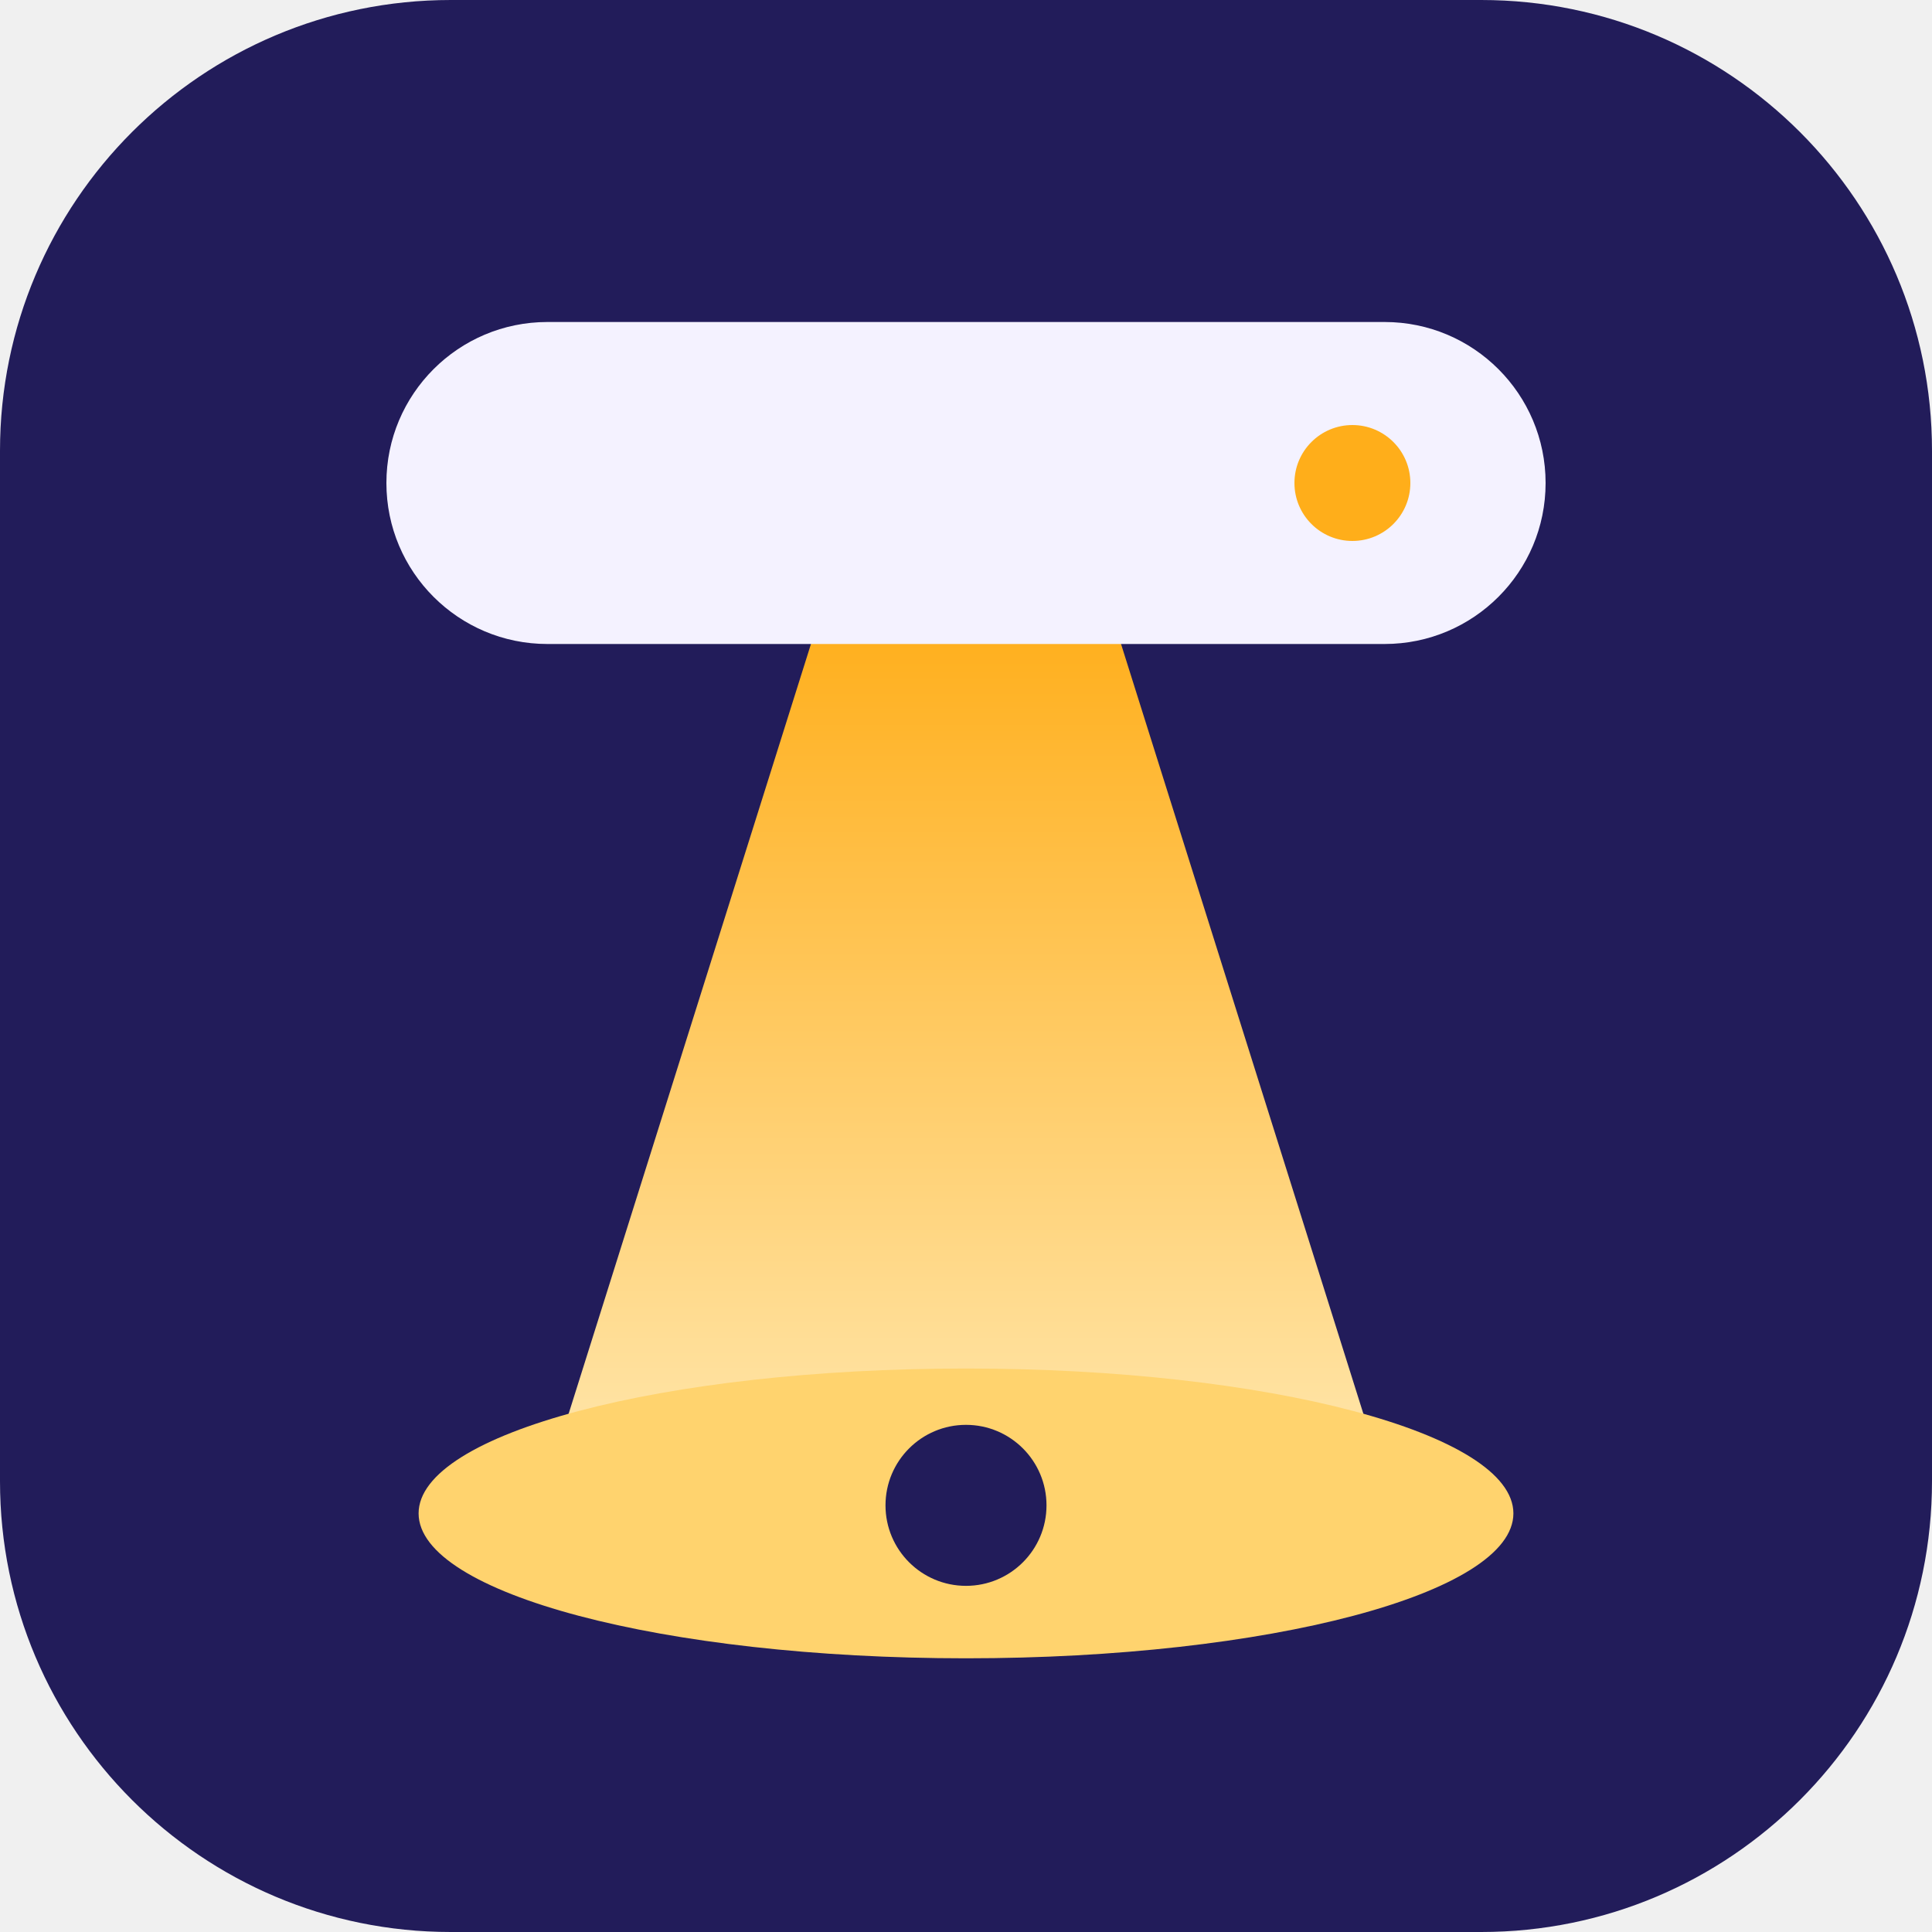
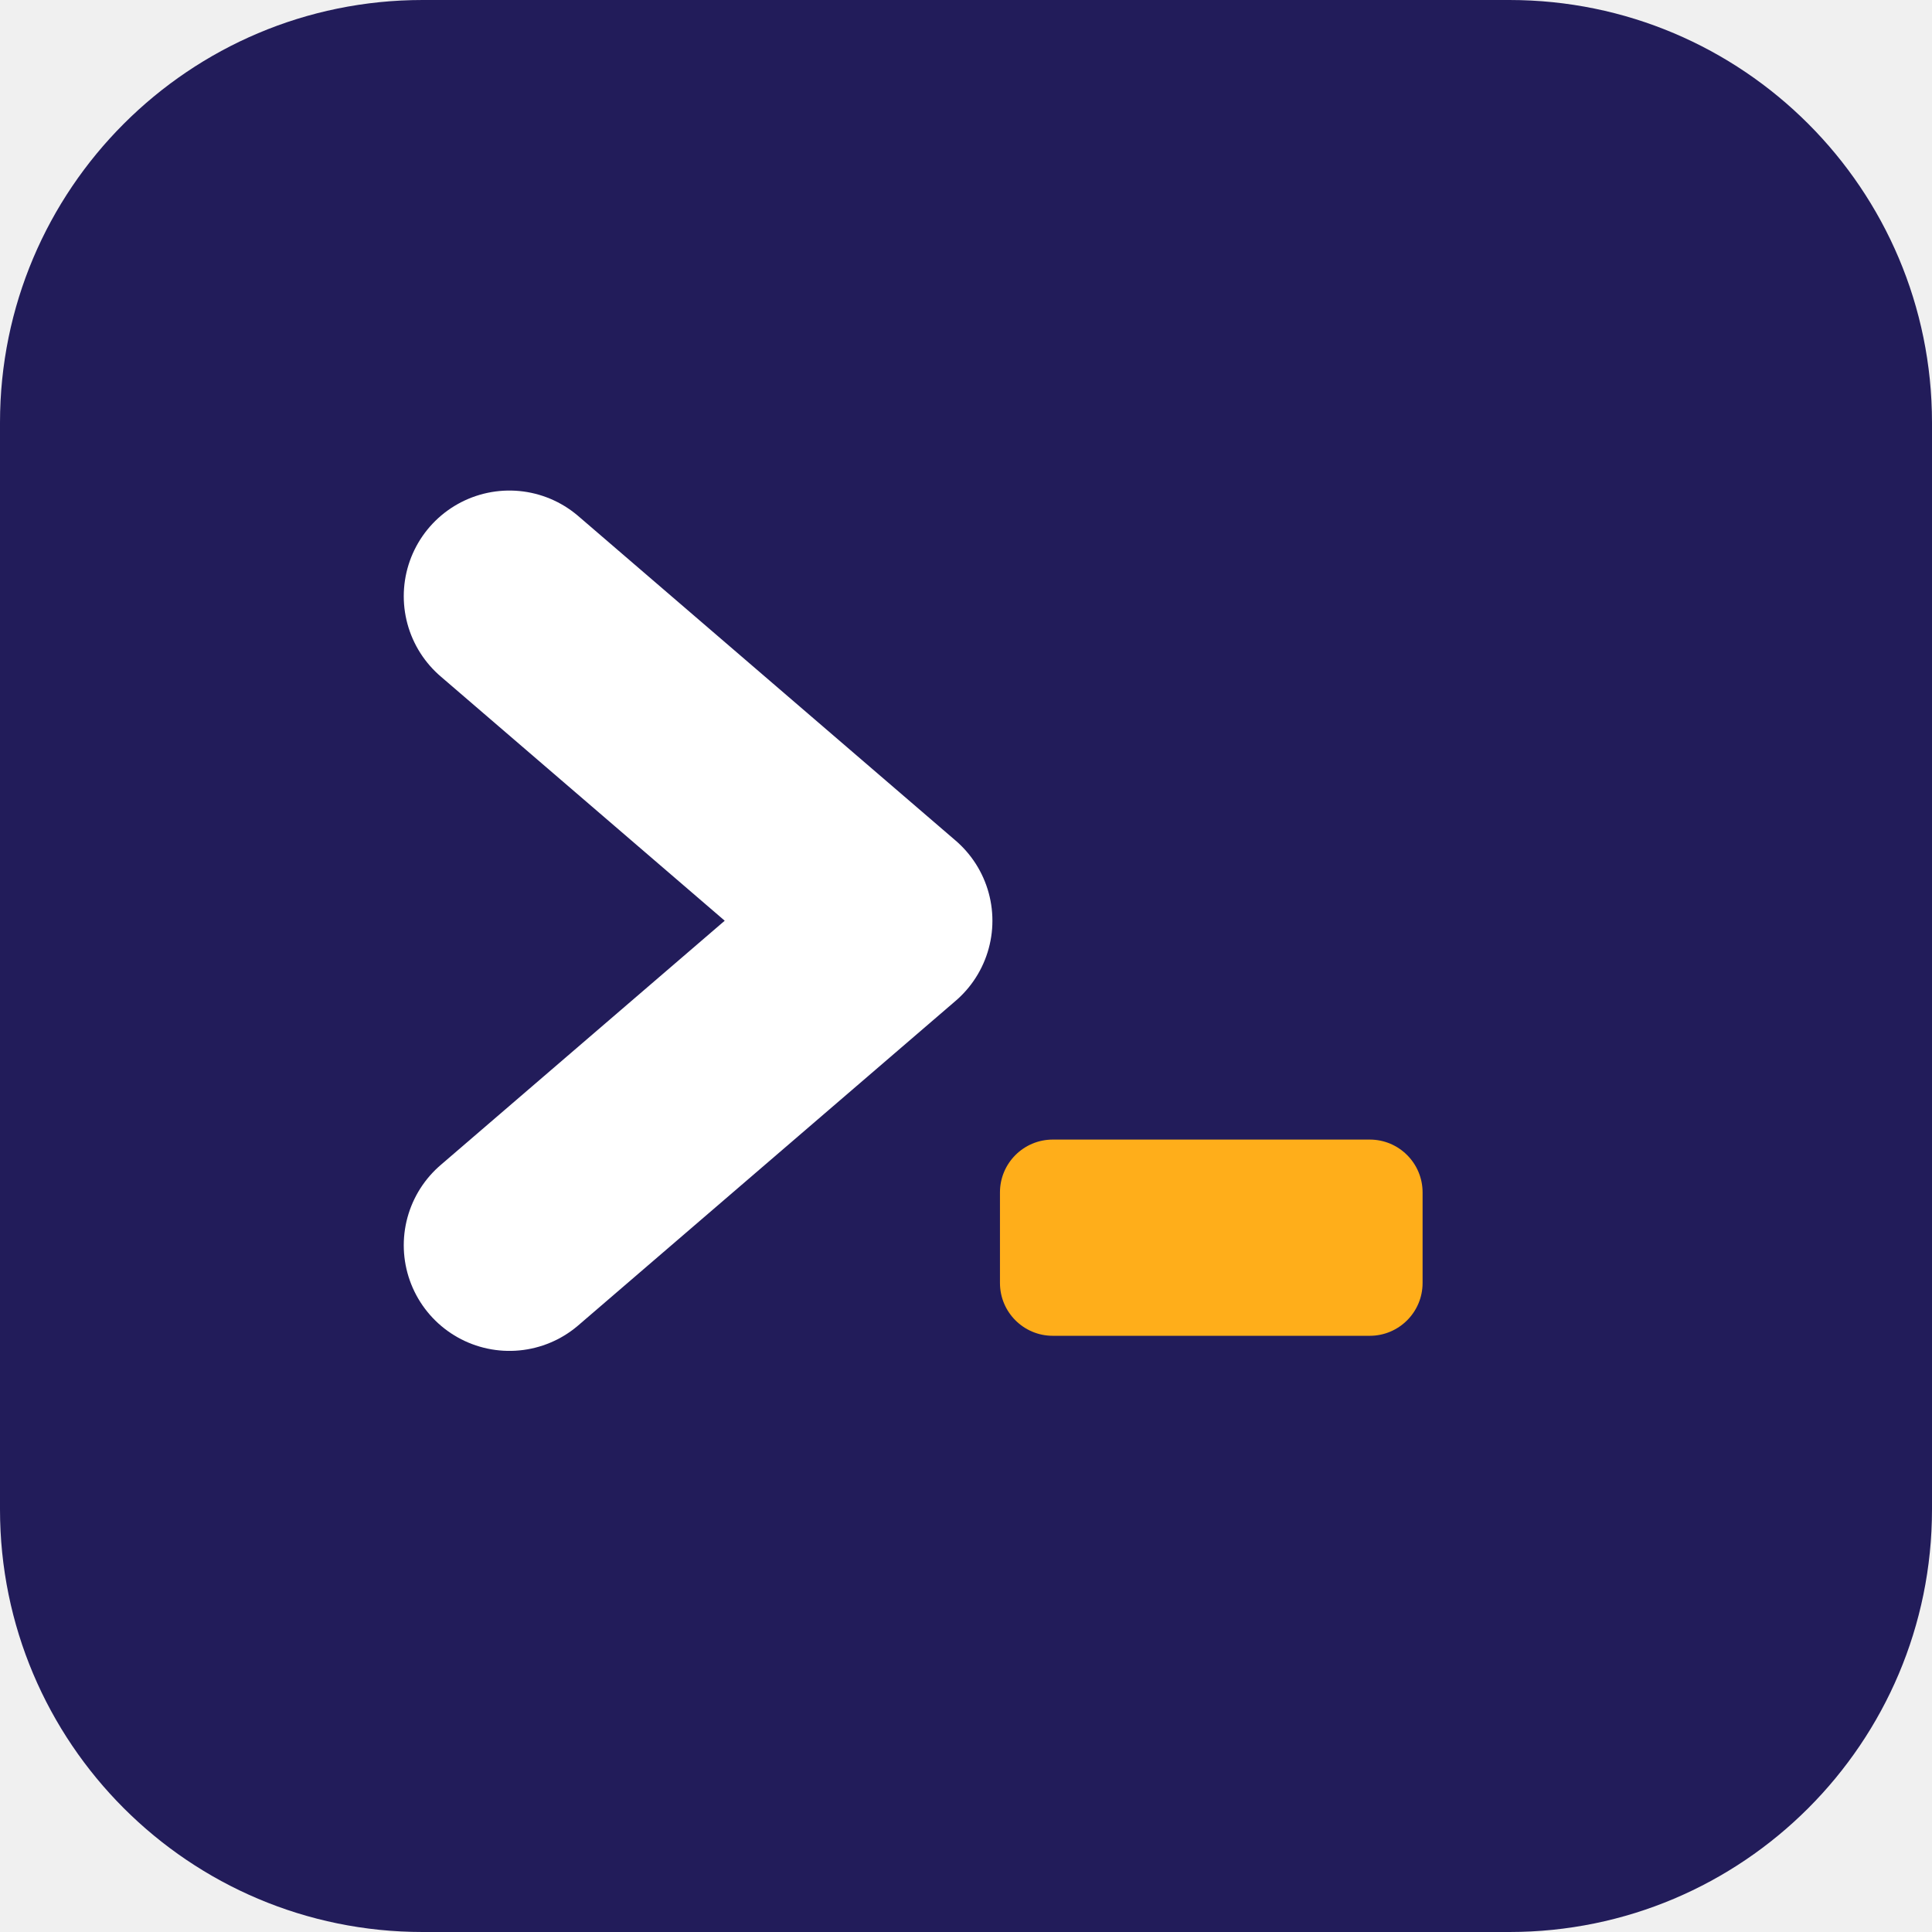
- <svg xmlns="http://www.w3.org/2000/svg" viewBox="0 0 120 120" width="512" height="512" role="img" aria-label="TechSpotlight News icon">
-   <rect width="120" height="120" rx="28" fill="#221C5A" />
-   <g transform="translate(0,4)">
-     <defs>
-       <linearGradient id="beam" x1="0" y1="0" x2="0" y2="1">
-         <stop offset="0" stop-color="#FFAE1A" />
-         <stop offset="1" stop-color="#FFE7AE" />
-       </linearGradient>
-     </defs>
-     <path d="M51 34 L69 34 L86 88 L34 88 Z" fill="url(#beam)" />
-     <ellipse cx="60" cy="90" rx="34" ry="9" fill="#FFD36E" />
-     <circle cx="60" cy="89.5" r="5" fill="#221C5A" />
-     <rect x="24" y="16" width="72" height="20" rx="10" fill="#F4F2FF" />
-     <circle cx="84" cy="26" r="3.6" fill="#FFAE1A" />
-   </g>
+ <svg xmlns="http://www.w3.org/2000/svg" viewBox="0 0 512 512" role="img" aria-label="TechSpotlight">
+   <rect width="512" height="512" rx="112" fill="#221C5A" />
+   <polyline points="135.0,158.0 235.0,244.0 135.0,330.0" fill="none" stroke="#FFFFFF" stroke-width="56.0" stroke-linecap="round" stroke-linejoin="round" />
+   <rect x="265.0" y="302.0" width="112.0" height="52.0" rx="14.0" fill="#FFAE1A" />
</svg>
